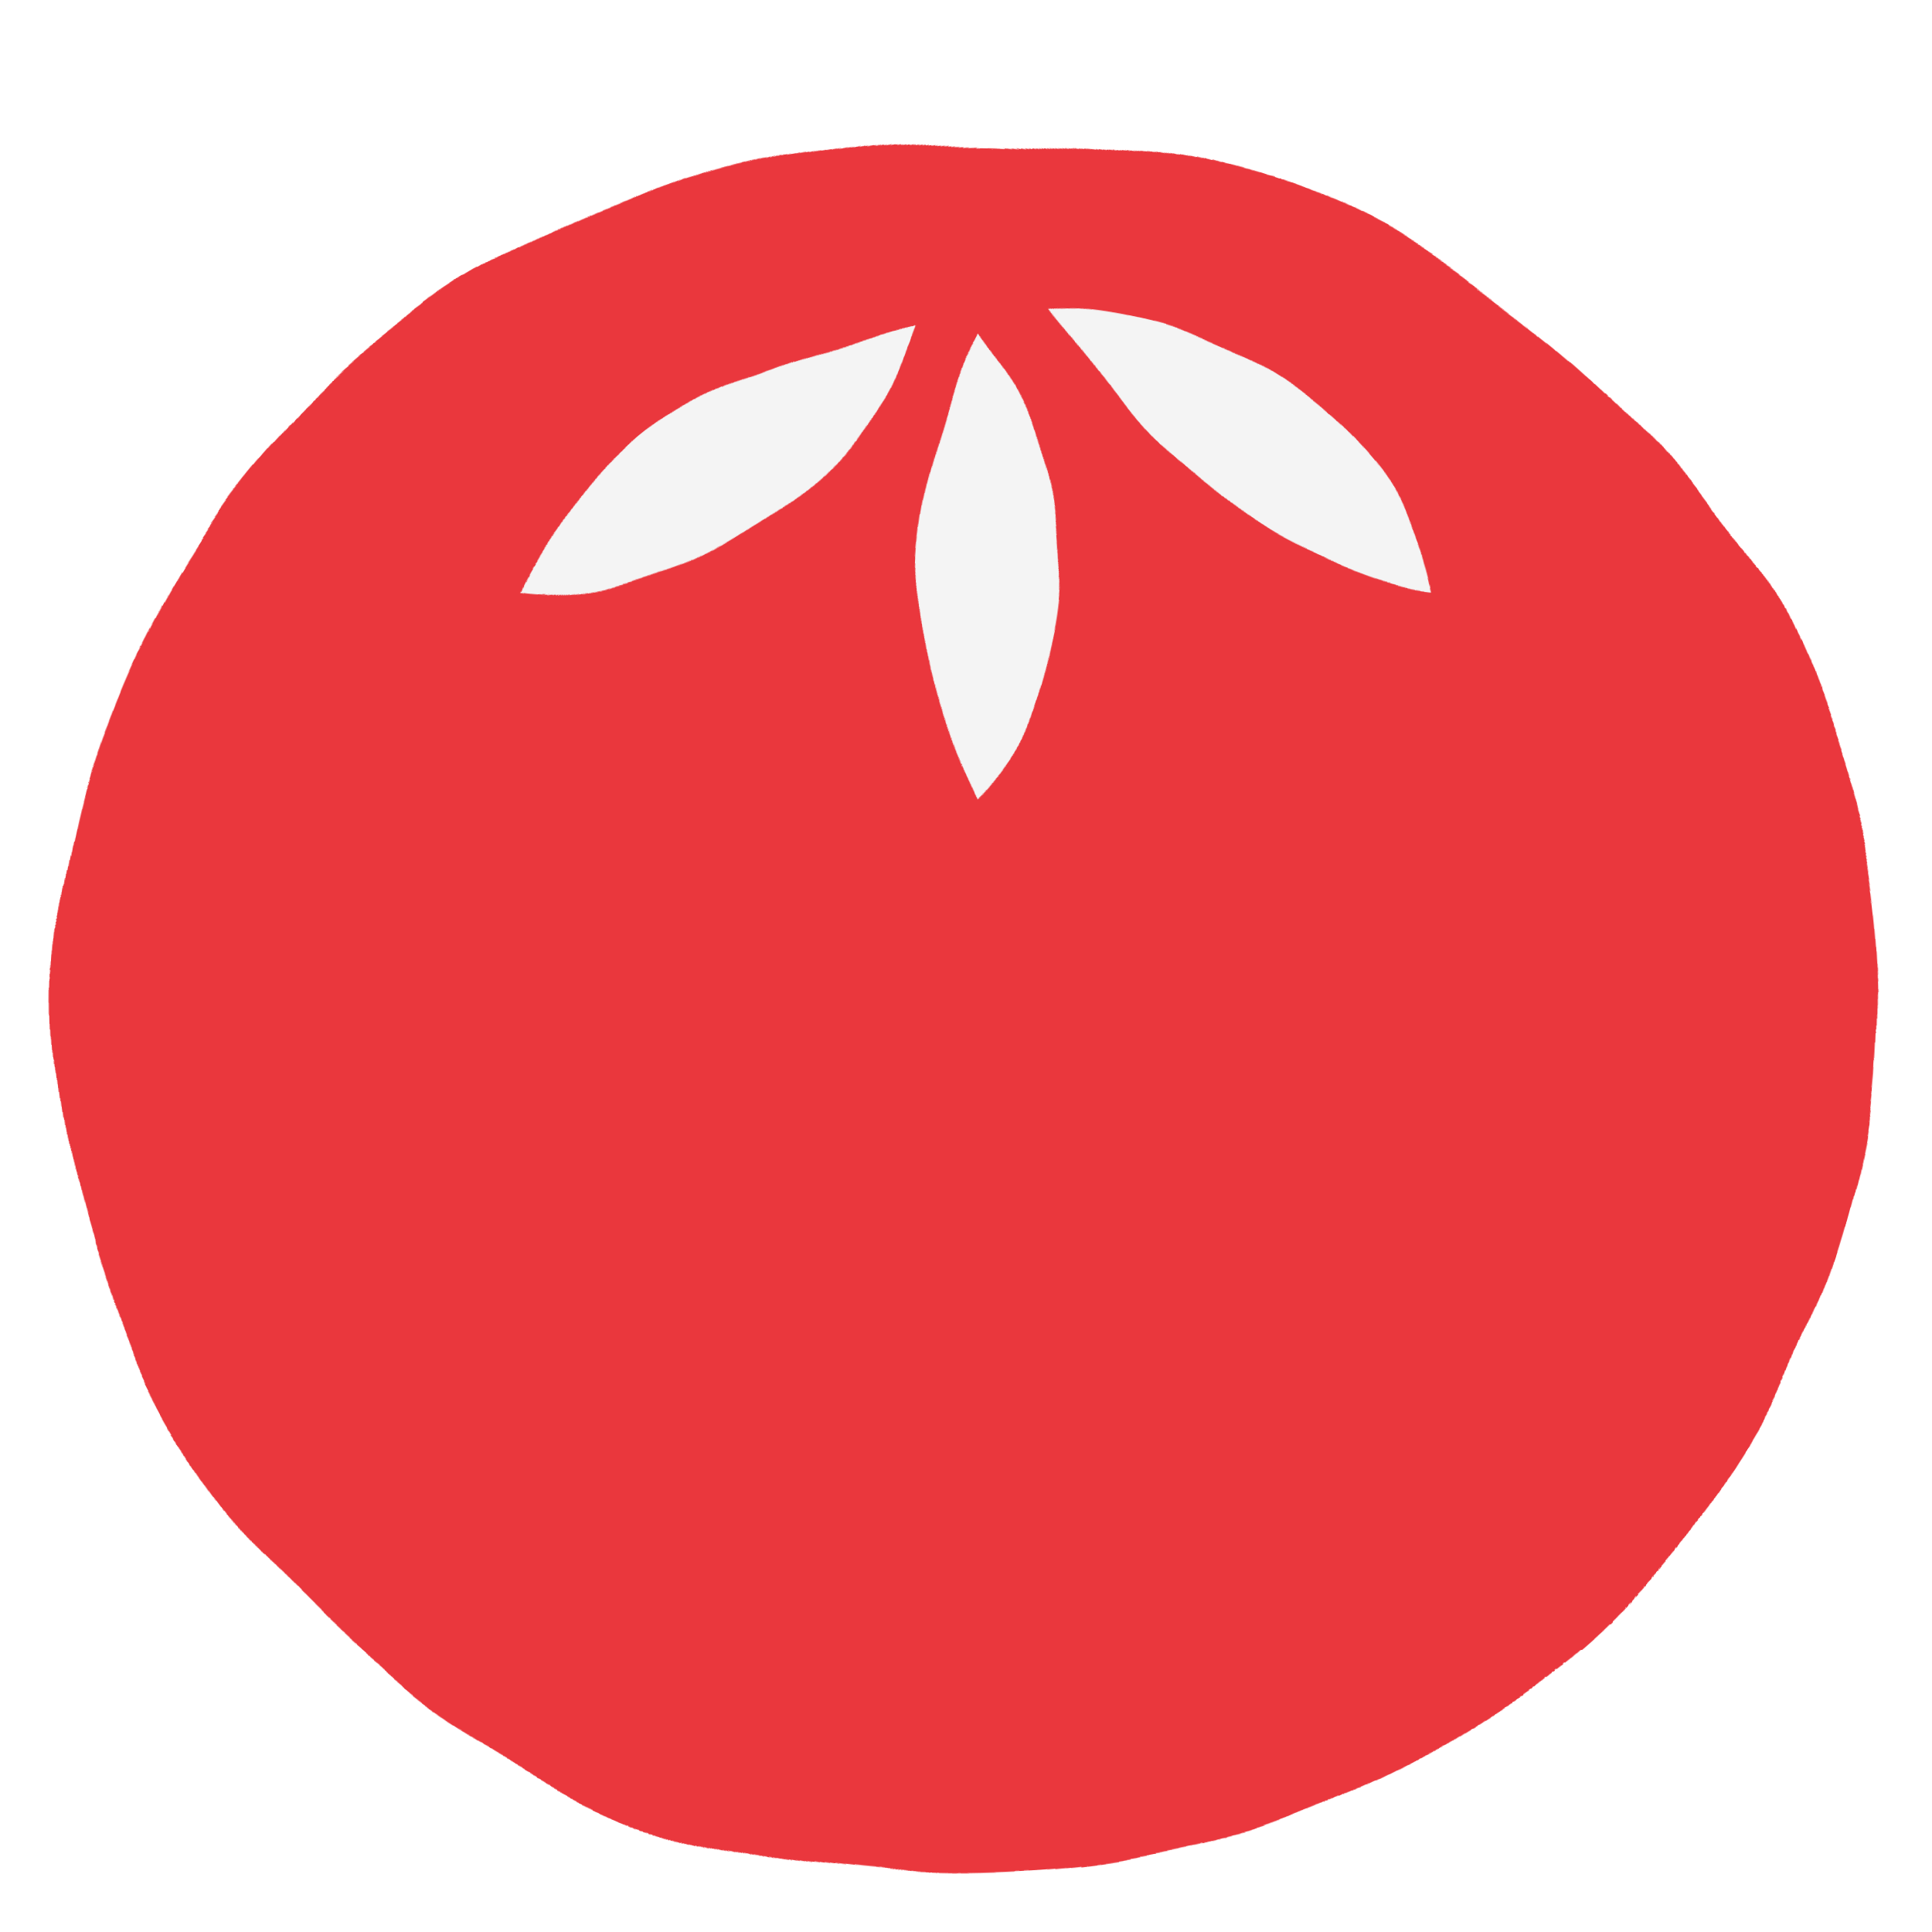
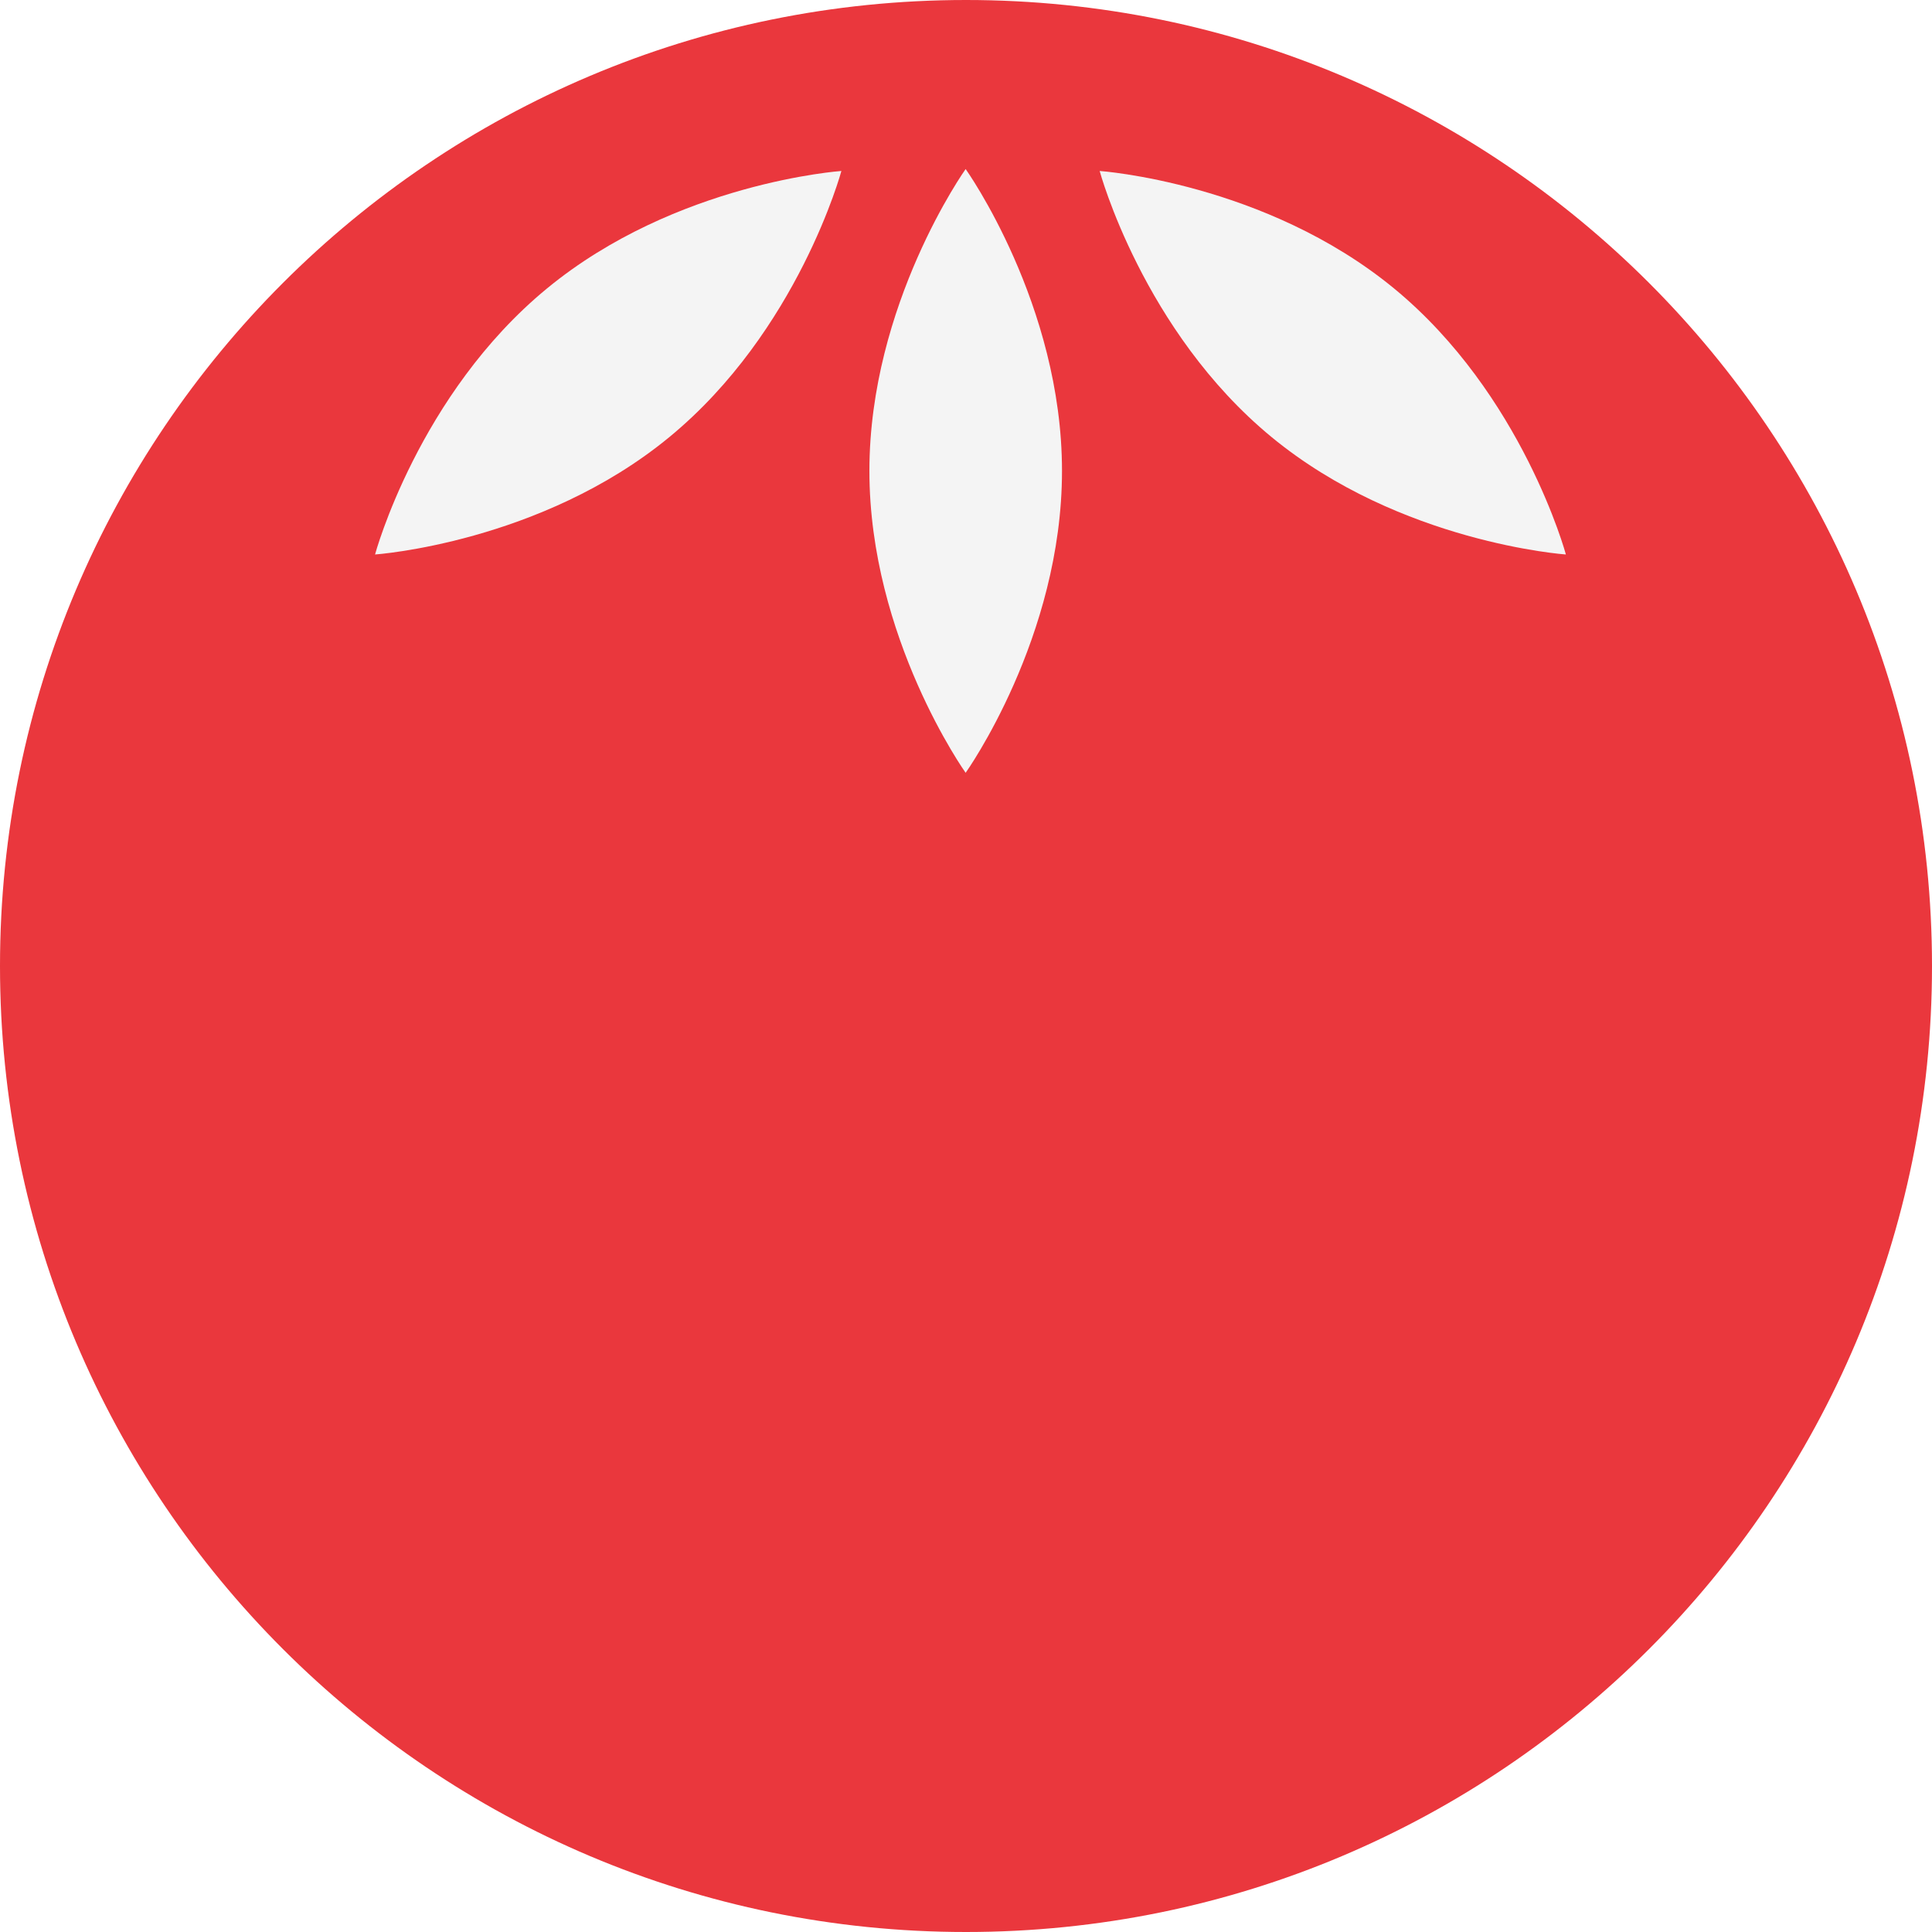
- <svg xmlns="http://www.w3.org/2000/svg" width="17" height="17" viewBox="0 0 17 17" fill="none">
-   <g filter="url(#filter0_g_326_1266)">
-     <ellipse cx="8.5" cy="8.85" rx="8" ry="7.65" fill="#EA373D" />
-   </g>
-   <g filter="url(#filter1_g_326_1266)">
-     <path d="M9.263 2.705C11.197 2.769 12.493 4.142 12.656 5.194C12.656 5.194 10.515 5.03 9.263 2.705Z" fill="#F4F4F4" />
-   </g>
-   <g filter="url(#filter2_g_326_1266)">
-     <path d="M8.645 2.921C9.74 4.447 9.356 6.259 8.568 7.01C8.568 7.01 7.434 5.265 8.645 2.921Z" fill="#F4F4F4" />
-   </g>
-   <g filter="url(#filter3_g_326_1266)">
-     <path d="M8.062 2.87C7.43 4.619 5.677 5.401 4.578 5.241C4.578 5.241 5.371 3.332 8.062 2.87Z" fill="#F4F4F4" />
-   </g>
-   <defs>
-     <filter id="filter0_g_326_1266" x="0.291" y="0.992" width="16.417" height="15.716" filterUnits="userSpaceOnUse" color-interpolation-filters="sRGB">
-       <feFlood flood-opacity="0" result="BackgroundImageFix" />
-       <feBlend mode="normal" in="SourceGraphic" in2="BackgroundImageFix" result="shape" />
-       <feTurbulence type="fractalNoise" baseFrequency="0.26 0.26" numOctaves="3" seed="6789" />
-       <feDisplacementMap in="shape" scale="0.417" xChannelSelector="R" yChannelSelector="G" result="displacedImage" width="100%" height="100%" />
-       <feMerge result="effect1_texture_326_1266">
-         <feMergeNode in="displacedImage" />
-       </feMerge>
-     </filter>
-     <filter id="filter1_g_326_1266" x="9.118" y="2.559" width="3.684" height="2.781" filterUnits="userSpaceOnUse" color-interpolation-filters="sRGB">
-       <feFlood flood-opacity="0" result="BackgroundImageFix" />
-       <feBlend mode="normal" in="SourceGraphic" in2="BackgroundImageFix" result="shape" />
-       <feTurbulence type="fractalNoise" baseFrequency="0.371 0.371" numOctaves="3" seed="6789" />
-       <feDisplacementMap in="shape" scale="0.292" xChannelSelector="R" yChannelSelector="G" result="displacedImage" width="100%" height="100%" />
-       <feMerge result="effect1_texture_326_1266">
-         <feMergeNode in="displacedImage" />
-       </feMerge>
-     </filter>
-     <filter id="filter2_g_326_1266" x="7.94" y="2.775" width="1.529" height="4.38" filterUnits="userSpaceOnUse" color-interpolation-filters="sRGB">
-       <feFlood flood-opacity="0" result="BackgroundImageFix" />
-       <feBlend mode="normal" in="SourceGraphic" in2="BackgroundImageFix" result="shape" />
-       <feTurbulence type="fractalNoise" baseFrequency="0.371 0.371" numOctaves="3" seed="6789" />
-       <feDisplacementMap in="shape" scale="0.292" xChannelSelector="R" yChannelSelector="G" result="displacedImage" width="100%" height="100%" />
-       <feMerge result="effect1_texture_326_1266">
-         <feMergeNode in="displacedImage" />
-       </feMerge>
-     </filter>
-     <filter id="filter3_g_326_1266" x="4.432" y="2.724" width="3.776" height="2.683" filterUnits="userSpaceOnUse" color-interpolation-filters="sRGB">
-       <feFlood flood-opacity="0" result="BackgroundImageFix" />
-       <feBlend mode="normal" in="SourceGraphic" in2="BackgroundImageFix" result="shape" />
-       <feTurbulence type="fractalNoise" baseFrequency="0.371 0.371" numOctaves="3" seed="6789" />
-       <feDisplacementMap in="shape" scale="0.292" xChannelSelector="R" yChannelSelector="G" result="displacedImage" width="100%" height="100%" />
-       <feMerge result="effect1_texture_326_1266">
-         <feMergeNode in="displacedImage" />
-       </feMerge>
-     </filter>
-   </defs>
+ <svg xmlns="http://www.w3.org/2000/svg" width="16" height="16" viewBox="0 0 16 16" fill="none">
+   <circle cx="8" cy="8" r="8" fill="#EA373D" />
+   <path d="M5.543 3.62C4.477 4.497 3.106 4.592 3.106 4.592C3.106 4.592 3.464 3.265 4.531 2.388C5.597 1.511 6.968 1.416 6.968 1.416C6.968 1.416 6.61 2.742 5.543 3.62Z" fill="#F4F4F4" />
+   <path d="M8.795 3.9C8.795 5.281 7.997 6.4 7.997 6.4C7.997 6.4 7.2 5.281 7.2 3.9C7.2 2.519 7.997 1.4 7.997 1.4C7.997 1.4 8.795 2.519 8.795 3.9Z" fill="#F4F4F4" />
+   <path d="M11.544 2.388C12.61 3.265 12.968 4.592 12.968 4.592C12.968 4.592 11.597 4.497 10.531 3.62C9.465 2.743 9.107 1.416 9.107 1.416C9.107 1.416 10.477 1.511 11.544 2.388Z" fill="#F4F4F4" />
</svg>
